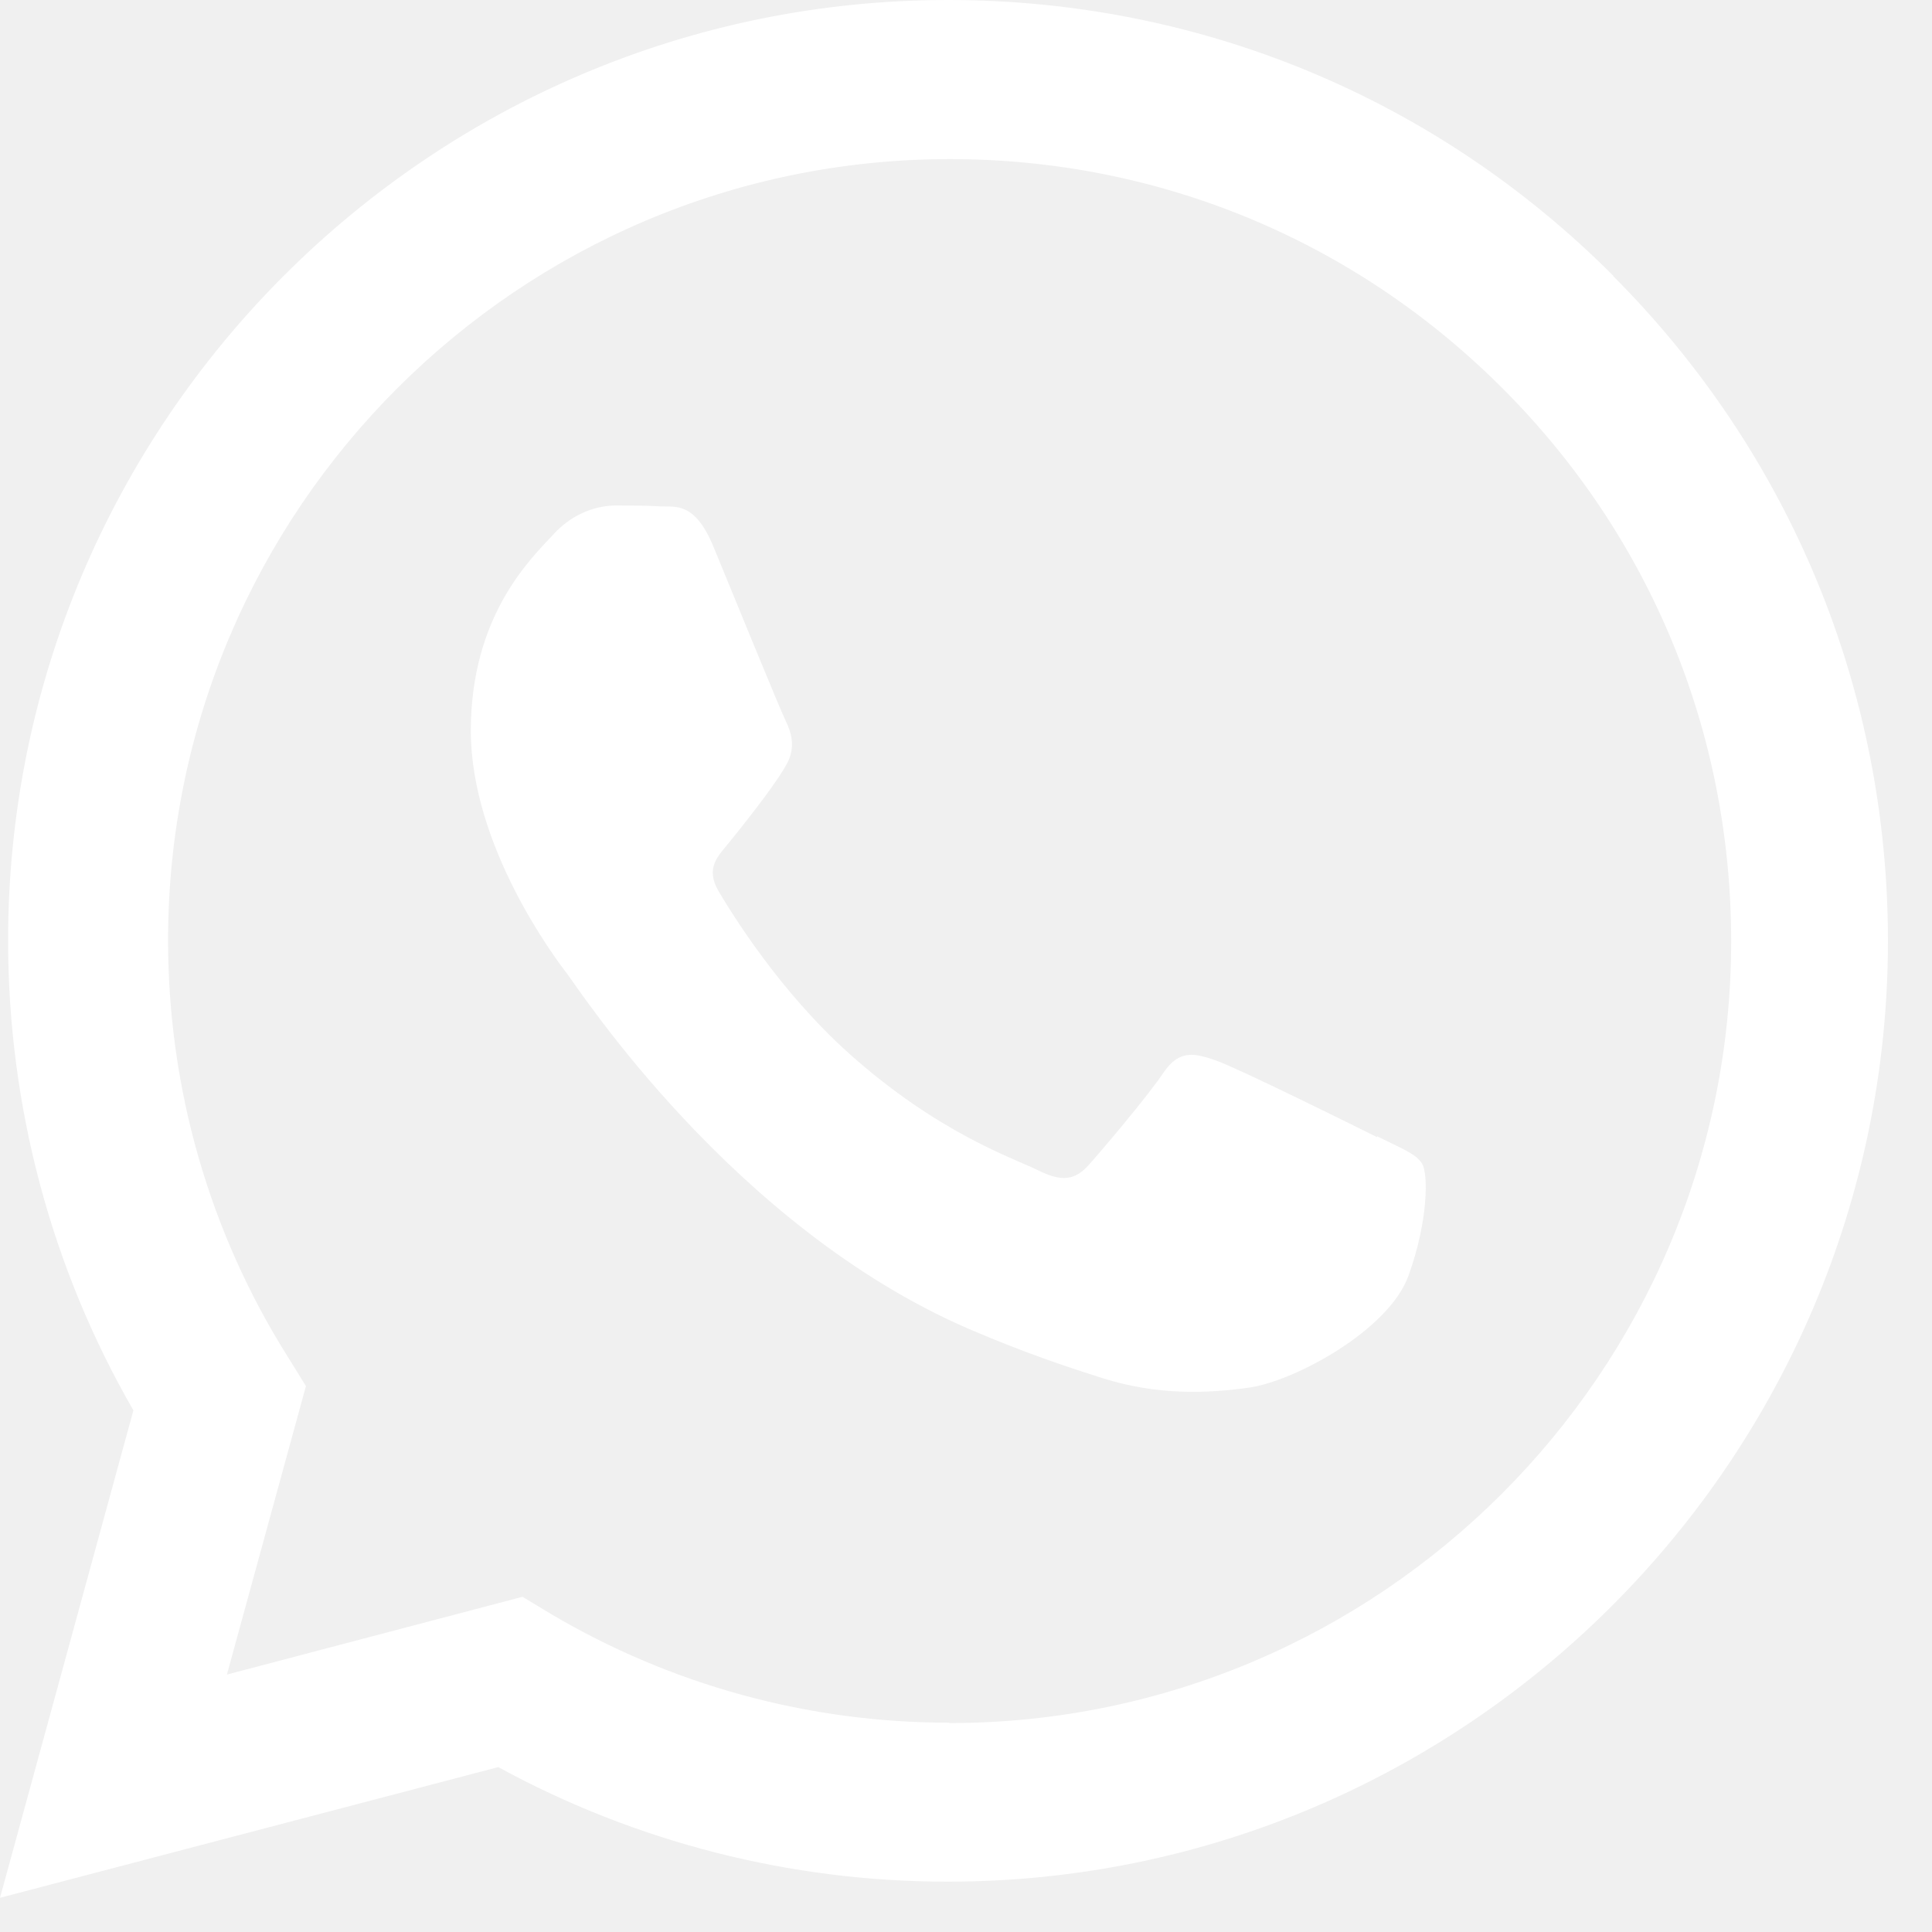
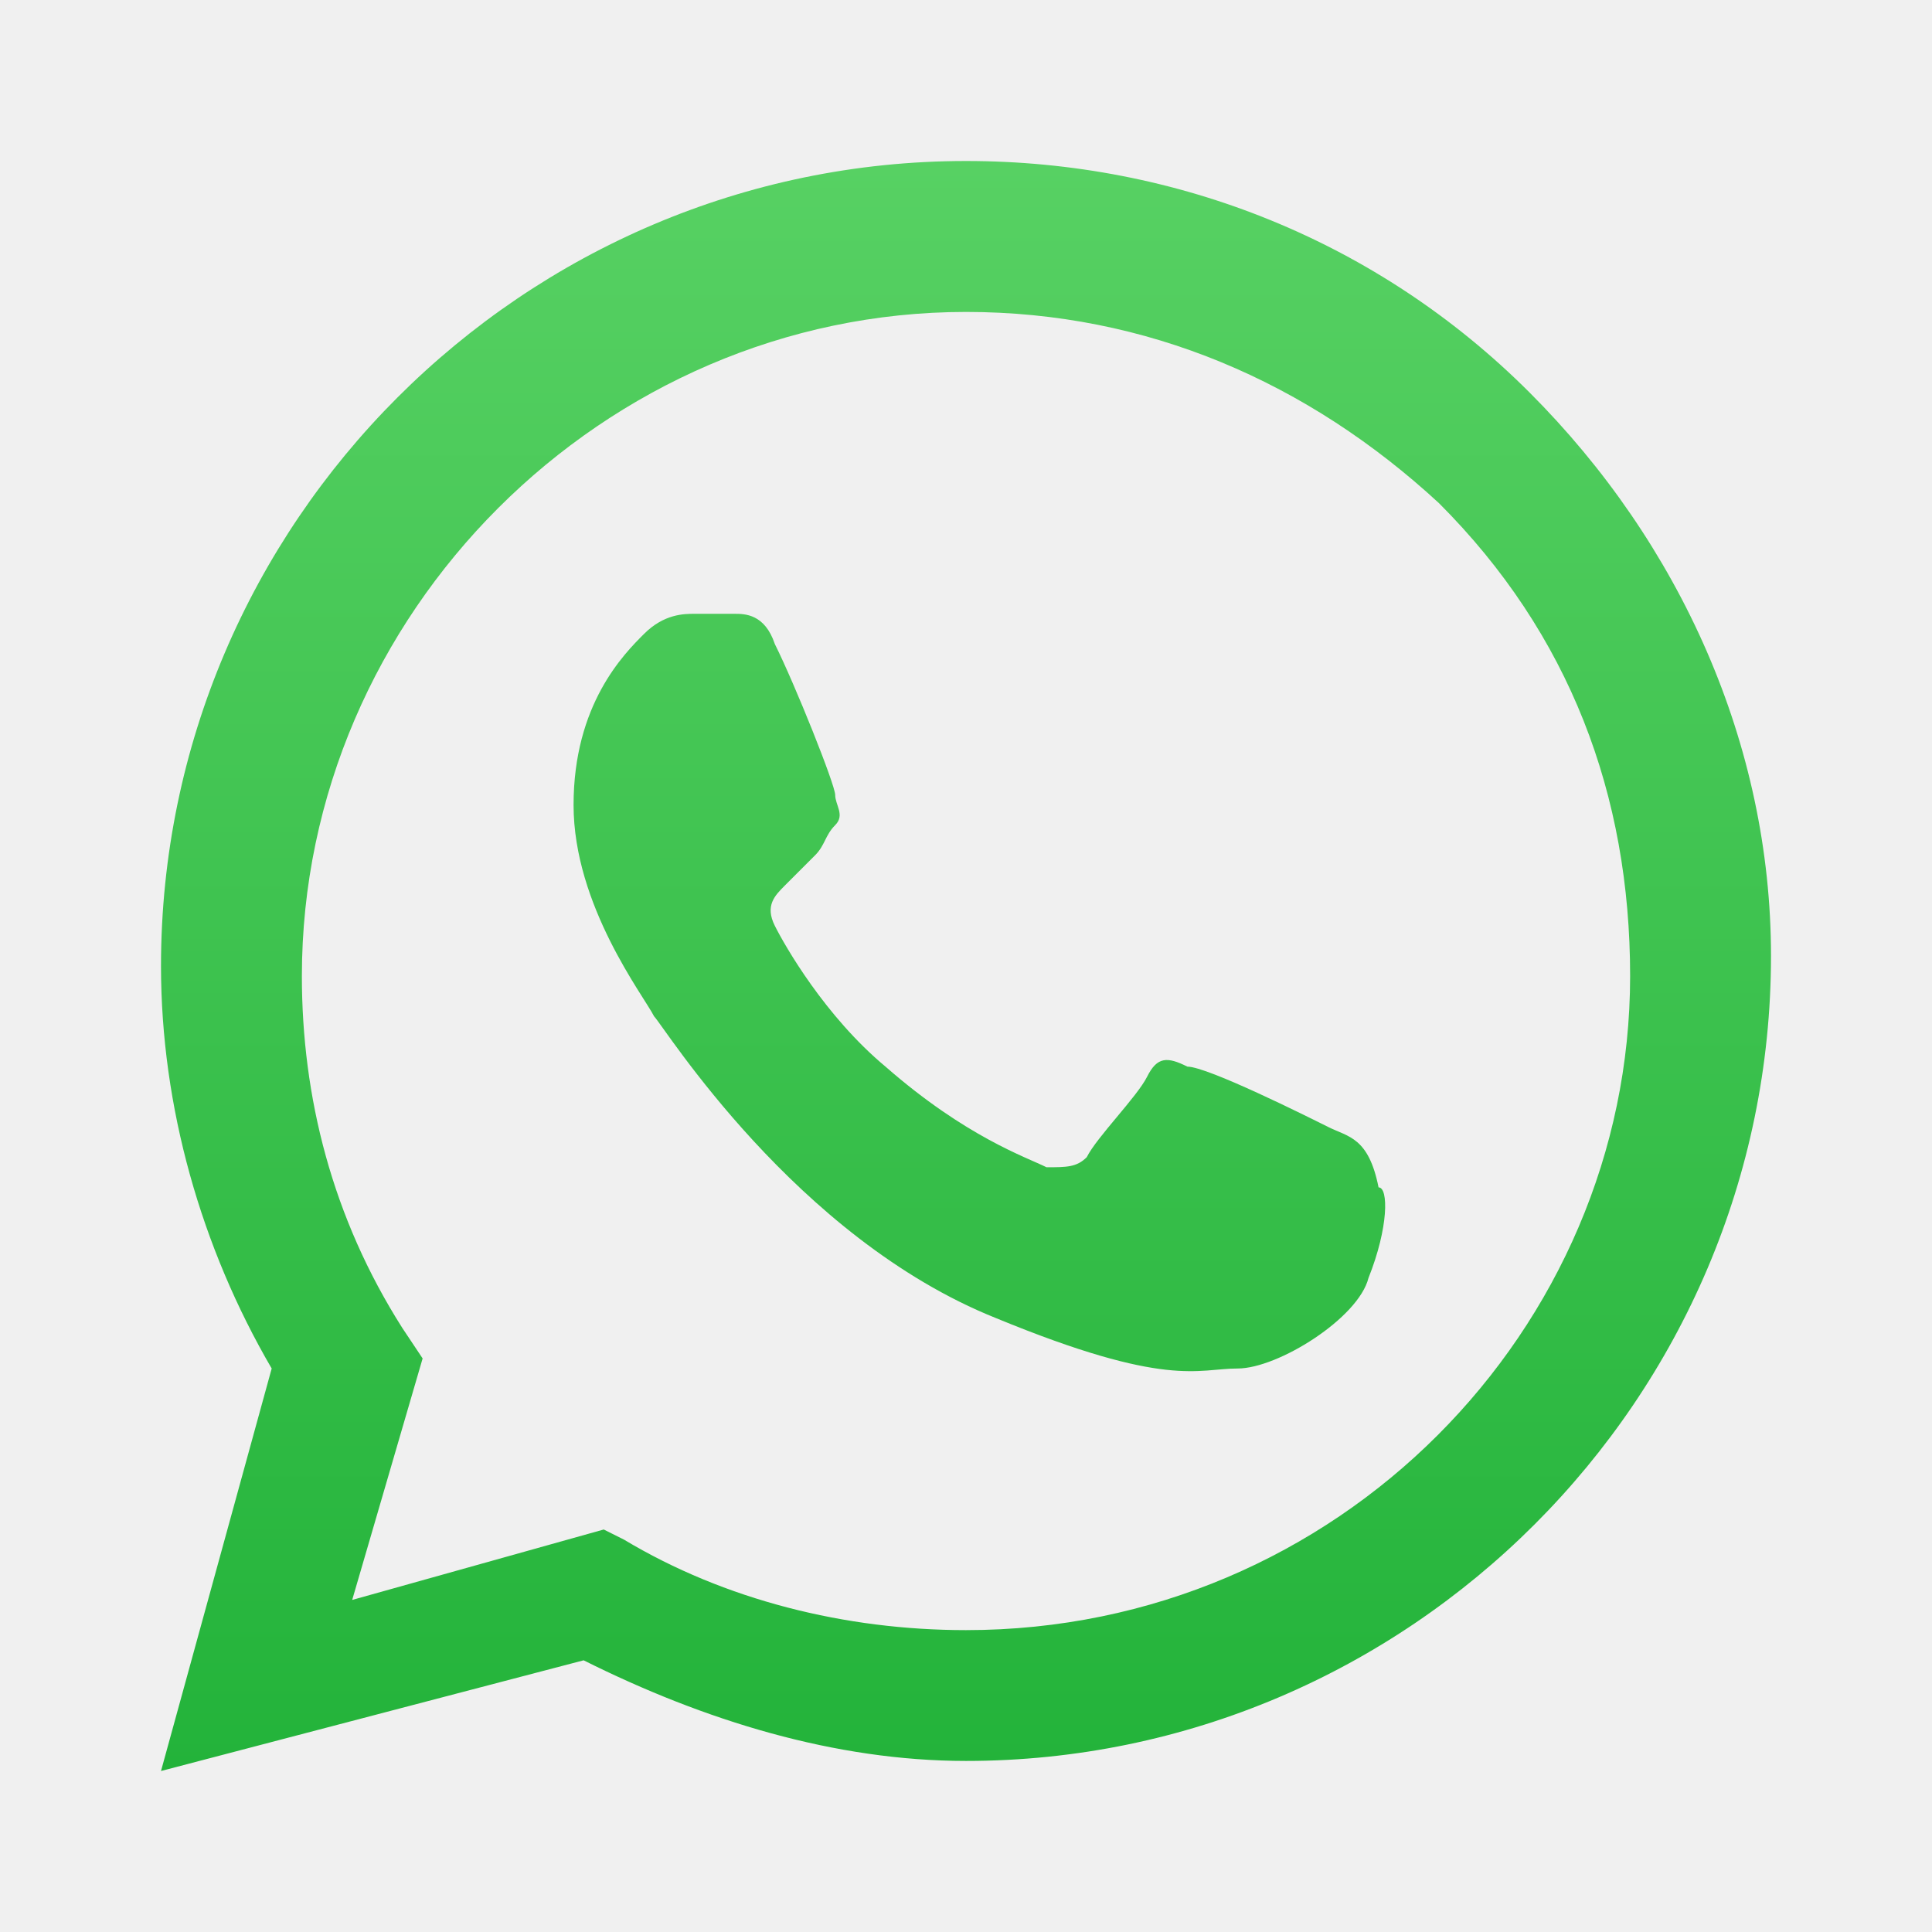
- <svg xmlns="http://www.w3.org/2000/svg" width="20" height="20" viewBox="0 0 20 20" fill="none">
-   <g clip-path="url(#clip0_2_3300)">
-     <path fill-rule="evenodd" clip-rule="evenodd" d="M16.702 2.856C14.865 1.014 12.419 0 9.814 0C4.451 0 0.084 4.367 0.084 9.735C0.084 11.451 0.53 13.126 1.381 14.6L0 19.646L5.158 18.293C6.581 19.07 8.181 19.479 9.809 19.479C15.172 19.479 19.54 15.112 19.544 9.744C19.544 7.144 18.535 4.698 16.698 2.856H16.702ZM9.819 17.833C8.367 17.833 6.944 17.442 5.702 16.707L5.409 16.53L2.349 17.335L3.167 14.349L2.977 14.042C2.167 12.754 1.74 11.265 1.74 9.735C1.74 5.274 5.372 1.647 9.833 1.647C11.995 1.647 14.023 2.488 15.553 4.019C17.084 5.549 17.921 7.581 17.921 9.744C17.921 14.205 14.288 17.837 9.828 17.837L9.819 17.833ZM14.256 11.772C14.014 11.651 12.819 11.06 12.595 10.981C12.372 10.902 12.209 10.861 12.046 11.102C11.884 11.344 11.419 11.893 11.274 12.056C11.13 12.219 10.991 12.237 10.749 12.116C10.507 11.995 9.721 11.739 8.791 10.907C8.07 10.261 7.581 9.465 7.437 9.223C7.298 8.981 7.437 8.86 7.544 8.726C7.809 8.4 8.07 8.056 8.153 7.893C8.233 7.73 8.195 7.591 8.135 7.465C8.074 7.344 7.586 6.144 7.386 5.66C7.191 5.186 6.986 5.251 6.837 5.242C6.698 5.233 6.535 5.233 6.372 5.233C6.209 5.233 5.944 5.293 5.726 5.535C5.502 5.777 4.874 6.367 4.874 7.563C4.874 8.758 5.744 9.916 5.87 10.079C5.995 10.242 7.586 12.698 10.023 13.754C10.605 14.005 11.056 14.153 11.409 14.265C11.991 14.451 12.521 14.423 12.94 14.363C13.405 14.293 14.377 13.772 14.581 13.205C14.786 12.637 14.786 12.149 14.721 12.046C14.661 11.944 14.498 11.884 14.256 11.763V11.772Z" fill="white" />
-   </g>
+ <svg xmlns="http://www.w3.org/2000/svg" width="24" height="24" viewBox="0 0 24 24" fill="none">
+   <path fill-rule="evenodd" clip-rule="evenodd" d="M19 4.875C17.125 3 14.625 2 12 2C6.5 2 2 6.5 2 12C2 13.75 2.5 15.5 3.375 17L2 22L7.25 20.625C8.75 21.375 10.375 21.875 12 21.875C17.5 21.875 22 17.375 22 11.875C22 9.25 20.875 6.75 19 4.875ZM12 20.25C10.5 20.25 9 19.875 7.75 19.125L7.5 19L4.375 19.875L5.25 16.875L5 16.5C4.125 15.125 3.75 13.625 3.75 12.125C3.75 7.625 7.5 3.875 12 3.875C14.25 3.875 16.25 4.75 17.875 6.25C19.5 7.875 20.25 9.875 20.25 12.125C20.25 16.5 16.625 20.25 12 20.25ZM16.5 14C16.25 13.875 15 13.25 14.75 13.25C14.5 13.125 14.375 13.125 14.25 13.375C14.125 13.625 13.625 14.125 13.5 14.375C13.375 14.5 13.25 14.5 13 14.5C12.75 14.375 12 14.125 11 13.25C10.25 12.625 9.75 11.75 9.625 11.5C9.5 11.25 9.625 11.125 9.75 11C9.875 10.875 10 10.75 10.125 10.625C10.25 10.5 10.25 10.375 10.375 10.25C10.5 10.125 10.375 10 10.375 9.875C10.375 9.75 9.875 8.5 9.625 8C9.5 7.625 9.25 7.625 9.125 7.625C9 7.625 8.875 7.625 8.625 7.625C8.5 7.625 8.25 7.625 8 7.875C7.75 8.125 7.125 8.75 7.125 10C7.125 11.25 8 12.375 8.125 12.625C8.25 12.75 9.875 15.375 12.375 16.375C14.5 17.25 14.875 17 15.375 17C15.875 17 16.875 16.375 17 15.875C17.25 15.25 17.25 14.75 17.125 14.75C17 14.125 16.75 14.125 16.5 14Z" fill="url(#paint0_linear_7993_530)" />
  <defs>
-     <clipPath id="clip0_2_3300">
-       <rect width="20" height="20" fill="white" />
-     </clipPath>
+     <linearGradient id="paint0_linear_7993_530" x1="12" y1="2" x2="12" y2="22" gradientUnits="userSpaceOnUse">
+       <stop stop-color="#57D163" />
+       <stop offset="1" stop-color="#23B33A" />
+     </linearGradient>
  </defs>
</svg>
